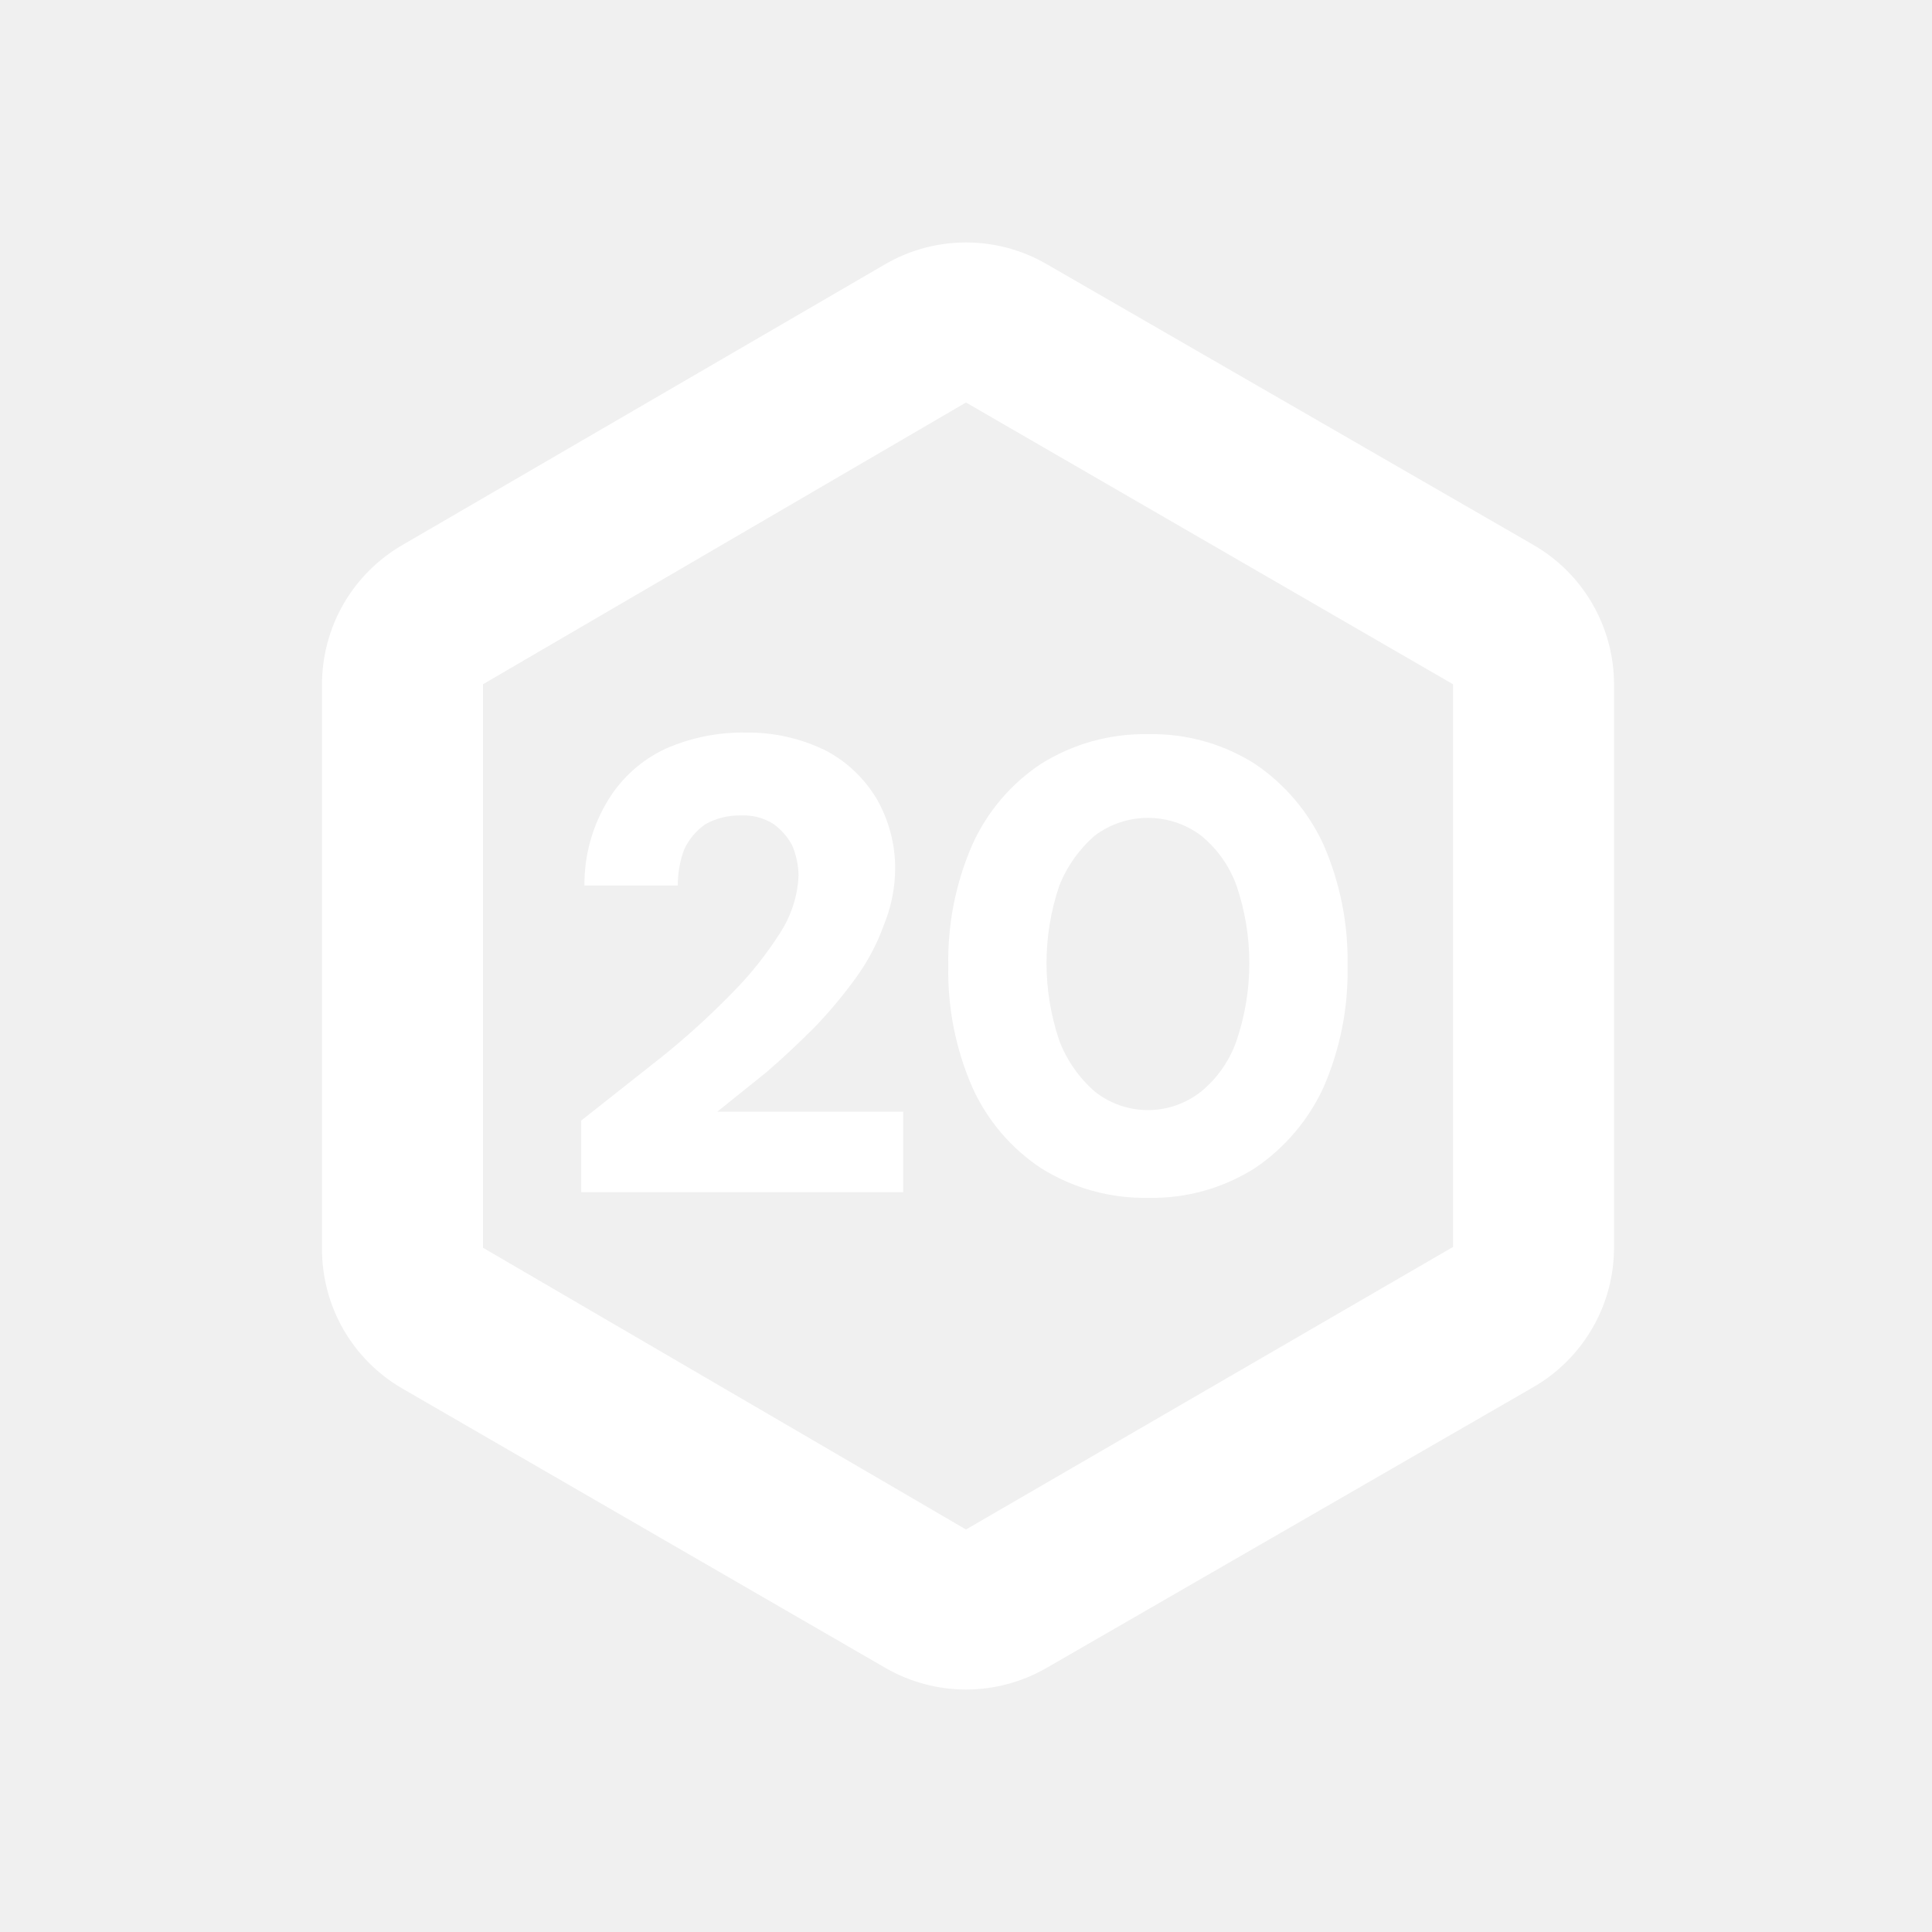
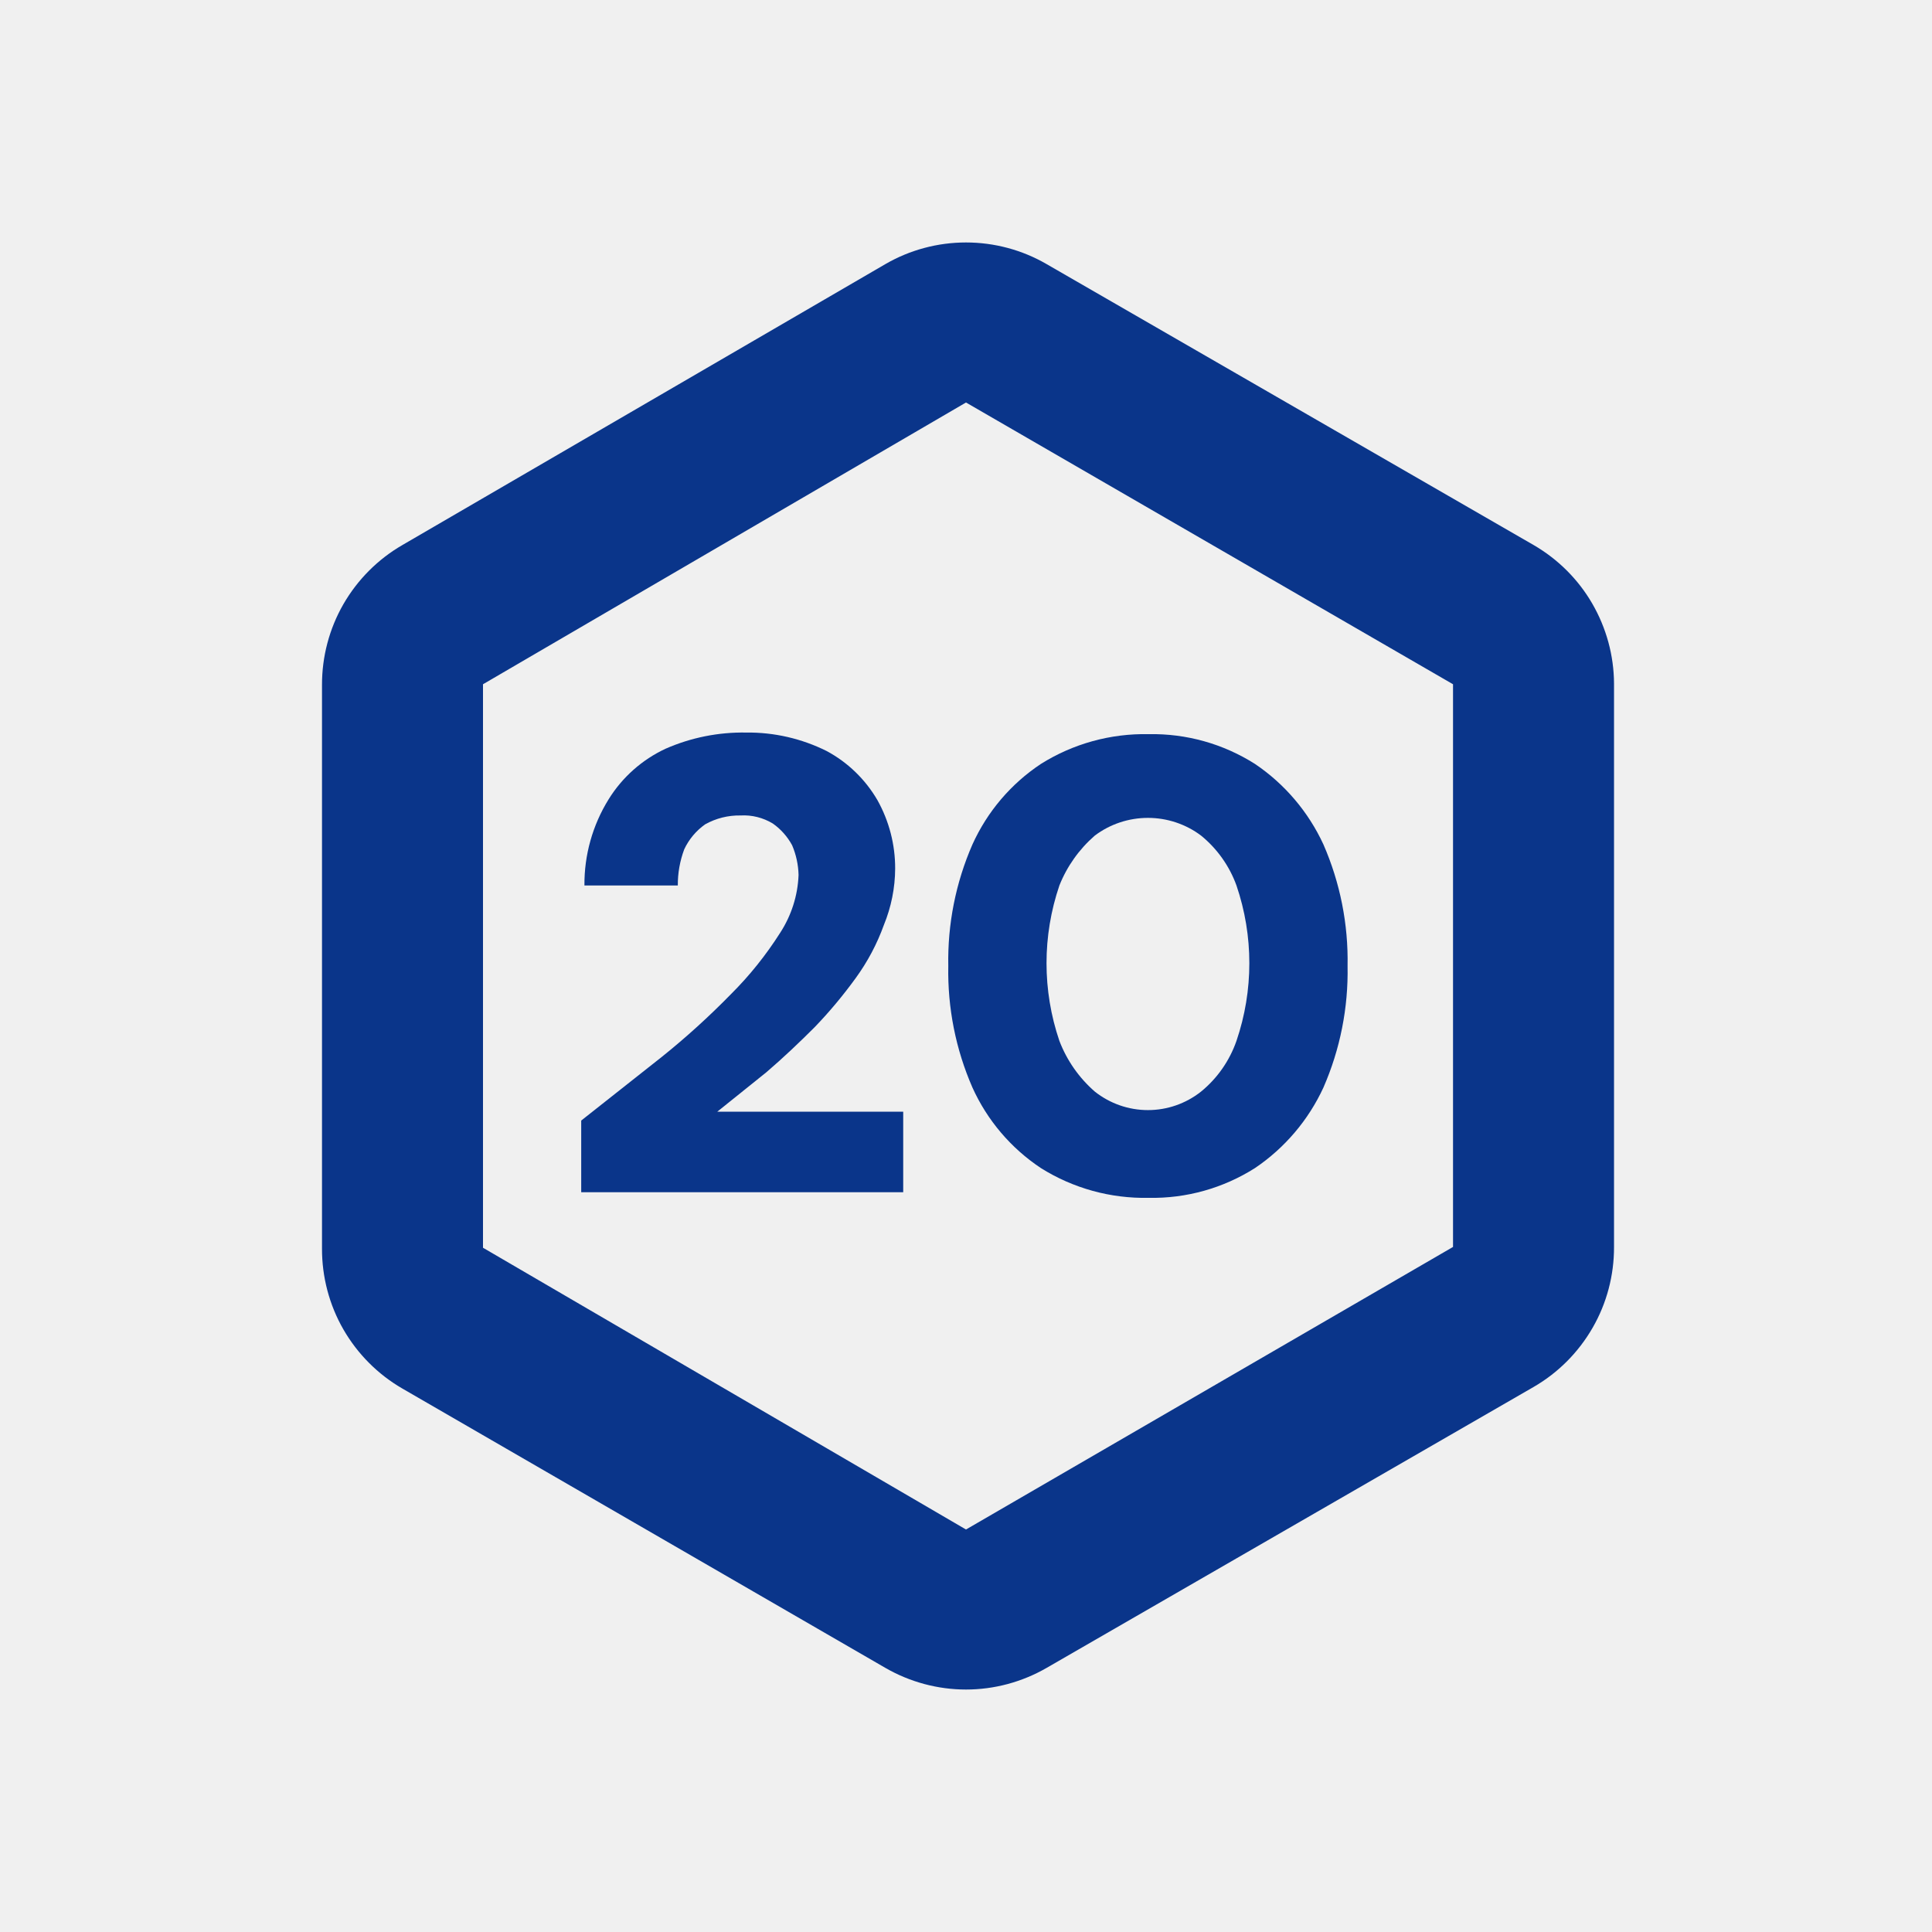
<svg xmlns="http://www.w3.org/2000/svg" width="24" height="24" viewBox="0 0 24 24" fill="none">
-   <path d="M19.05 6.77L13 3.28C12.696 3.104 12.351 3.012 12 3.012C11.649 3.012 11.304 3.104 11 3.28L5 6.77C4.695 6.946 4.442 7.2 4.266 7.505C4.09 7.811 3.999 8.158 4 8.51V15.51C3.999 15.862 4.09 16.209 4.266 16.515C4.442 16.82 4.695 17.074 5 17.25L11 20.72C11.304 20.895 11.649 20.988 12 20.988C12.351 20.988 12.696 20.895 13 20.72L19.05 17.23C19.355 17.054 19.608 16.8 19.784 16.494C19.96 16.189 20.051 15.842 20.05 15.49V8.49C20.048 8.141 19.954 7.799 19.779 7.497C19.604 7.195 19.352 6.945 19.05 6.77ZM18.05 15.49L12 19L6 15.5V8.5L12 5L18.05 8.5V15.49Z" fill="white" />
-   <path d="M9.52 13.32C9.73 13.14 9.93 12.95 10.12 12.76C10.304 12.569 10.474 12.365 10.63 12.15C10.777 11.948 10.895 11.726 10.98 11.49C11.071 11.268 11.119 11.03 11.12 10.79C11.121 10.492 11.045 10.2 10.9 9.94C10.75 9.682 10.532 9.471 10.27 9.33C9.959 9.175 9.617 9.096 9.27 9.1C8.926 9.094 8.585 9.162 8.27 9.3C7.977 9.436 7.73 9.655 7.56 9.93C7.361 10.251 7.257 10.622 7.26 11H8.42C8.419 10.846 8.446 10.694 8.5 10.55C8.558 10.426 8.648 10.319 8.76 10.24C8.894 10.165 9.046 10.127 9.2 10.13C9.34 10.122 9.479 10.157 9.6 10.23C9.7 10.3 9.782 10.393 9.84 10.5C9.89 10.617 9.917 10.743 9.92 10.87C9.91 11.127 9.83 11.375 9.69 11.59C9.515 11.865 9.311 12.12 9.08 12.35C8.809 12.627 8.522 12.888 8.22 13.13L7.22 13.92V14.81H11.22V13.81H8.91L9.52 13.32Z" fill="white" />
-   <path d="M12.08 13.51C12.264 13.917 12.558 14.263 12.93 14.51C13.331 14.762 13.797 14.89 14.27 14.88C14.737 14.889 15.196 14.76 15.59 14.51C15.959 14.261 16.253 13.915 16.44 13.51C16.648 13.034 16.75 12.519 16.74 12C16.75 11.481 16.648 10.966 16.44 10.49C16.253 10.085 15.959 9.739 15.59 9.49C15.196 9.24 14.737 9.111 14.27 9.12C13.797 9.11 13.331 9.238 12.93 9.49C12.558 9.737 12.264 10.083 12.08 10.49C11.872 10.966 11.77 11.481 11.78 12C11.77 12.519 11.872 13.034 12.08 13.51ZM13.16 11C13.255 10.761 13.406 10.549 13.6 10.38C13.79 10.237 14.022 10.16 14.26 10.16C14.498 10.16 14.73 10.237 14.92 10.38C15.12 10.543 15.272 10.757 15.36 11C15.573 11.626 15.573 12.304 15.36 12.93C15.274 13.177 15.122 13.395 14.92 13.56C14.732 13.709 14.5 13.79 14.26 13.79C14.02 13.79 13.788 13.709 13.6 13.56C13.404 13.389 13.253 13.173 13.16 12.93C12.947 12.304 12.947 11.626 13.16 11Z" fill="white" />
+   <path d="M19.05 6.77L13 3.28C12.696 3.104 12.351 3.012 12 3.012C11.649 3.012 11.304 3.104 11 3.28L5 6.77C4.695 6.946 4.442 7.2 4.266 7.505C4.09 7.811 3.999 8.158 4 8.51V15.51C3.999 15.862 4.09 16.209 4.266 16.515C4.442 16.82 4.695 17.074 5 17.25L11 20.72C11.304 20.895 11.649 20.988 12 20.988C12.351 20.988 12.696 20.895 13 20.72L19.05 17.23C19.355 17.054 19.608 16.8 19.784 16.494C19.96 16.189 20.051 15.842 20.05 15.49V8.49C20.048 8.141 19.954 7.799 19.779 7.497C19.604 7.195 19.352 6.945 19.05 6.77ZM18.05 15.49L12 19L6 15.5V8.5L12 5L18.05 8.5V15.49Z" fill="#0A358A" />
+   <path d="M9.52 13.32C9.73 13.14 9.93 12.95 10.12 12.76C10.304 12.569 10.474 12.365 10.63 12.15C10.777 11.948 10.895 11.726 10.98 11.49C11.071 11.268 11.119 11.03 11.12 10.79C11.121 10.492 11.045 10.2 10.9 9.94C10.75 9.682 10.532 9.471 10.27 9.33C9.959 9.175 9.617 9.096 9.27 9.1C8.926 9.094 8.585 9.162 8.27 9.3C7.977 9.436 7.73 9.655 7.56 9.93C7.361 10.251 7.257 10.622 7.26 11H8.42C8.419 10.846 8.446 10.694 8.5 10.55C8.558 10.426 8.648 10.319 8.76 10.24C8.894 10.165 9.046 10.127 9.2 10.13C9.34 10.122 9.479 10.157 9.6 10.23C9.7 10.3 9.782 10.393 9.84 10.5C9.89 10.617 9.917 10.743 9.92 10.87C9.91 11.127 9.83 11.375 9.69 11.59C9.515 11.865 9.311 12.12 9.08 12.35C8.809 12.627 8.522 12.888 8.22 13.13L7.22 13.92V14.81H11.22V13.81H8.91L9.52 13.32Z" fill="#0A358A" />
+   <path d="M12.08 13.51C12.264 13.917 12.558 14.263 12.93 14.51C13.331 14.762 13.797 14.89 14.27 14.88C14.737 14.889 15.196 14.76 15.59 14.51C15.959 14.261 16.253 13.915 16.44 13.51C16.648 13.034 16.75 12.519 16.74 12C16.75 11.481 16.648 10.966 16.44 10.49C16.253 10.085 15.959 9.739 15.59 9.49C15.196 9.24 14.737 9.111 14.27 9.12C13.797 9.11 13.331 9.238 12.93 9.49C12.558 9.737 12.264 10.083 12.08 10.49C11.872 10.966 11.77 11.481 11.78 12C11.77 12.519 11.872 13.034 12.08 13.51ZM13.16 11C13.255 10.761 13.406 10.549 13.6 10.38C13.79 10.237 14.022 10.16 14.26 10.16C14.498 10.16 14.73 10.237 14.92 10.38C15.12 10.543 15.272 10.757 15.36 11C15.573 11.626 15.573 12.304 15.36 12.93C15.274 13.177 15.122 13.395 14.92 13.56C14.732 13.709 14.5 13.79 14.26 13.79C14.02 13.79 13.788 13.709 13.6 13.56C13.404 13.389 13.253 13.173 13.16 12.93C12.947 12.304 12.947 11.626 13.16 11Z" fill="#0A358A" />
</svg>
